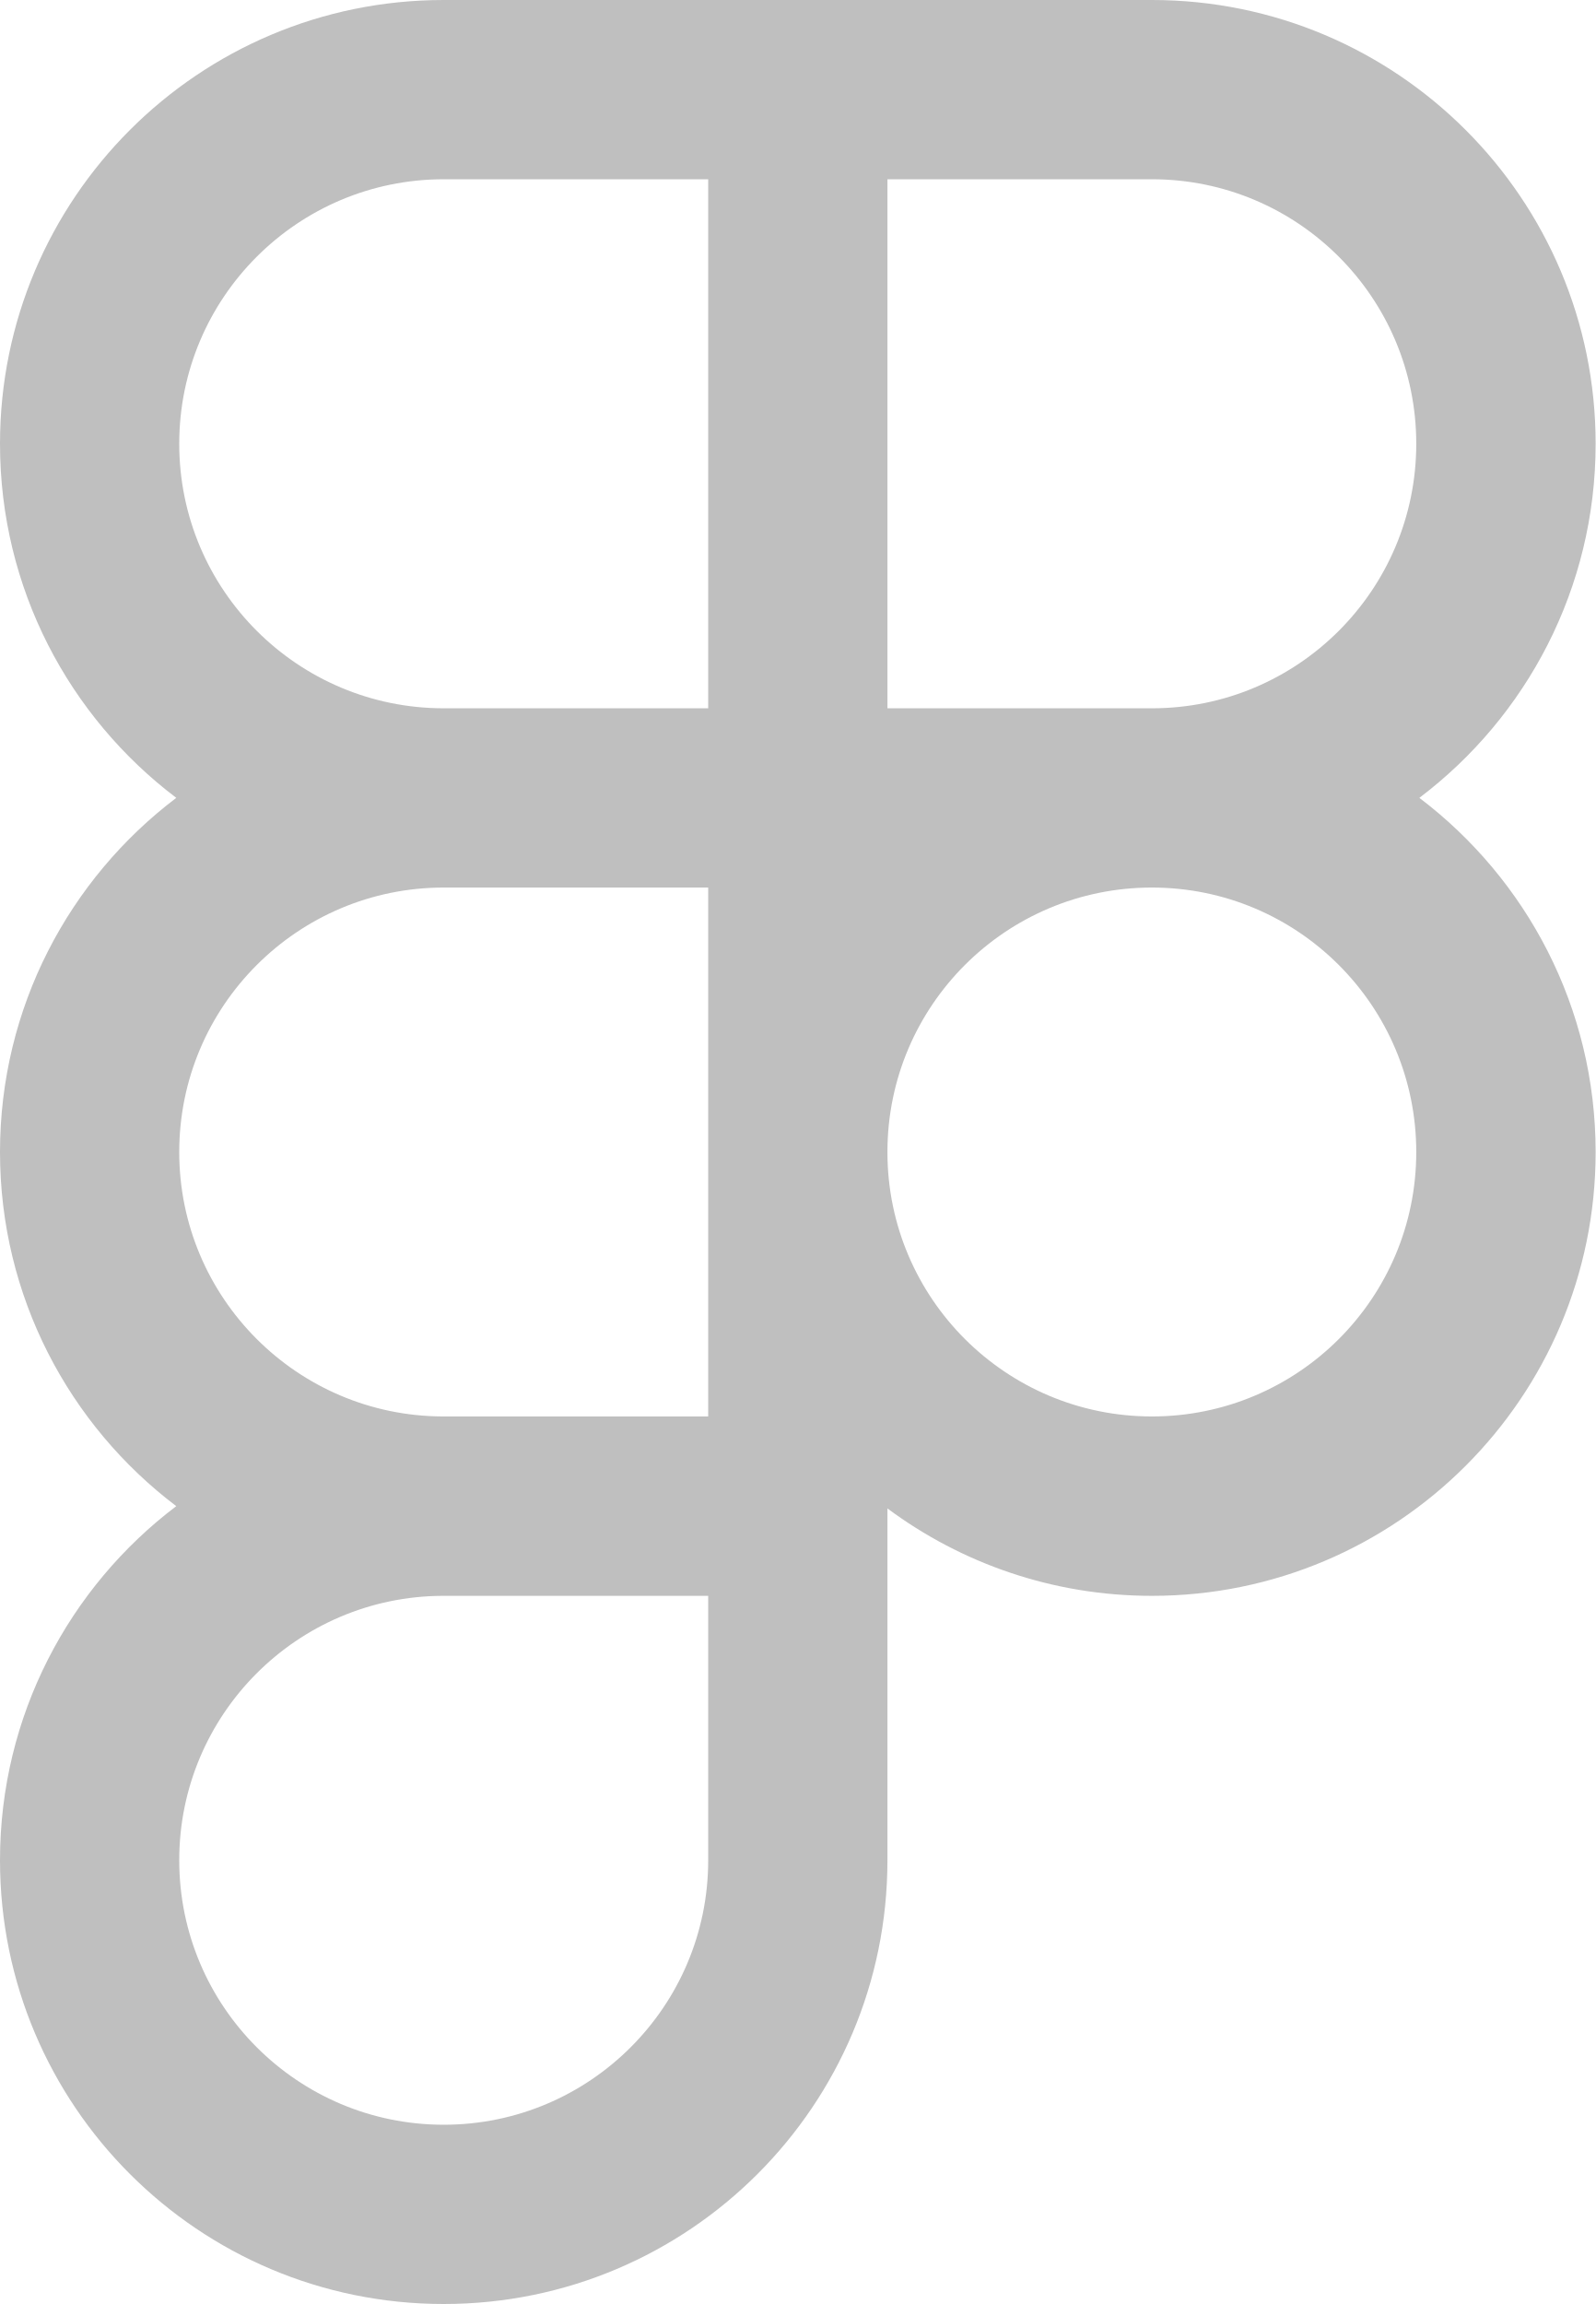
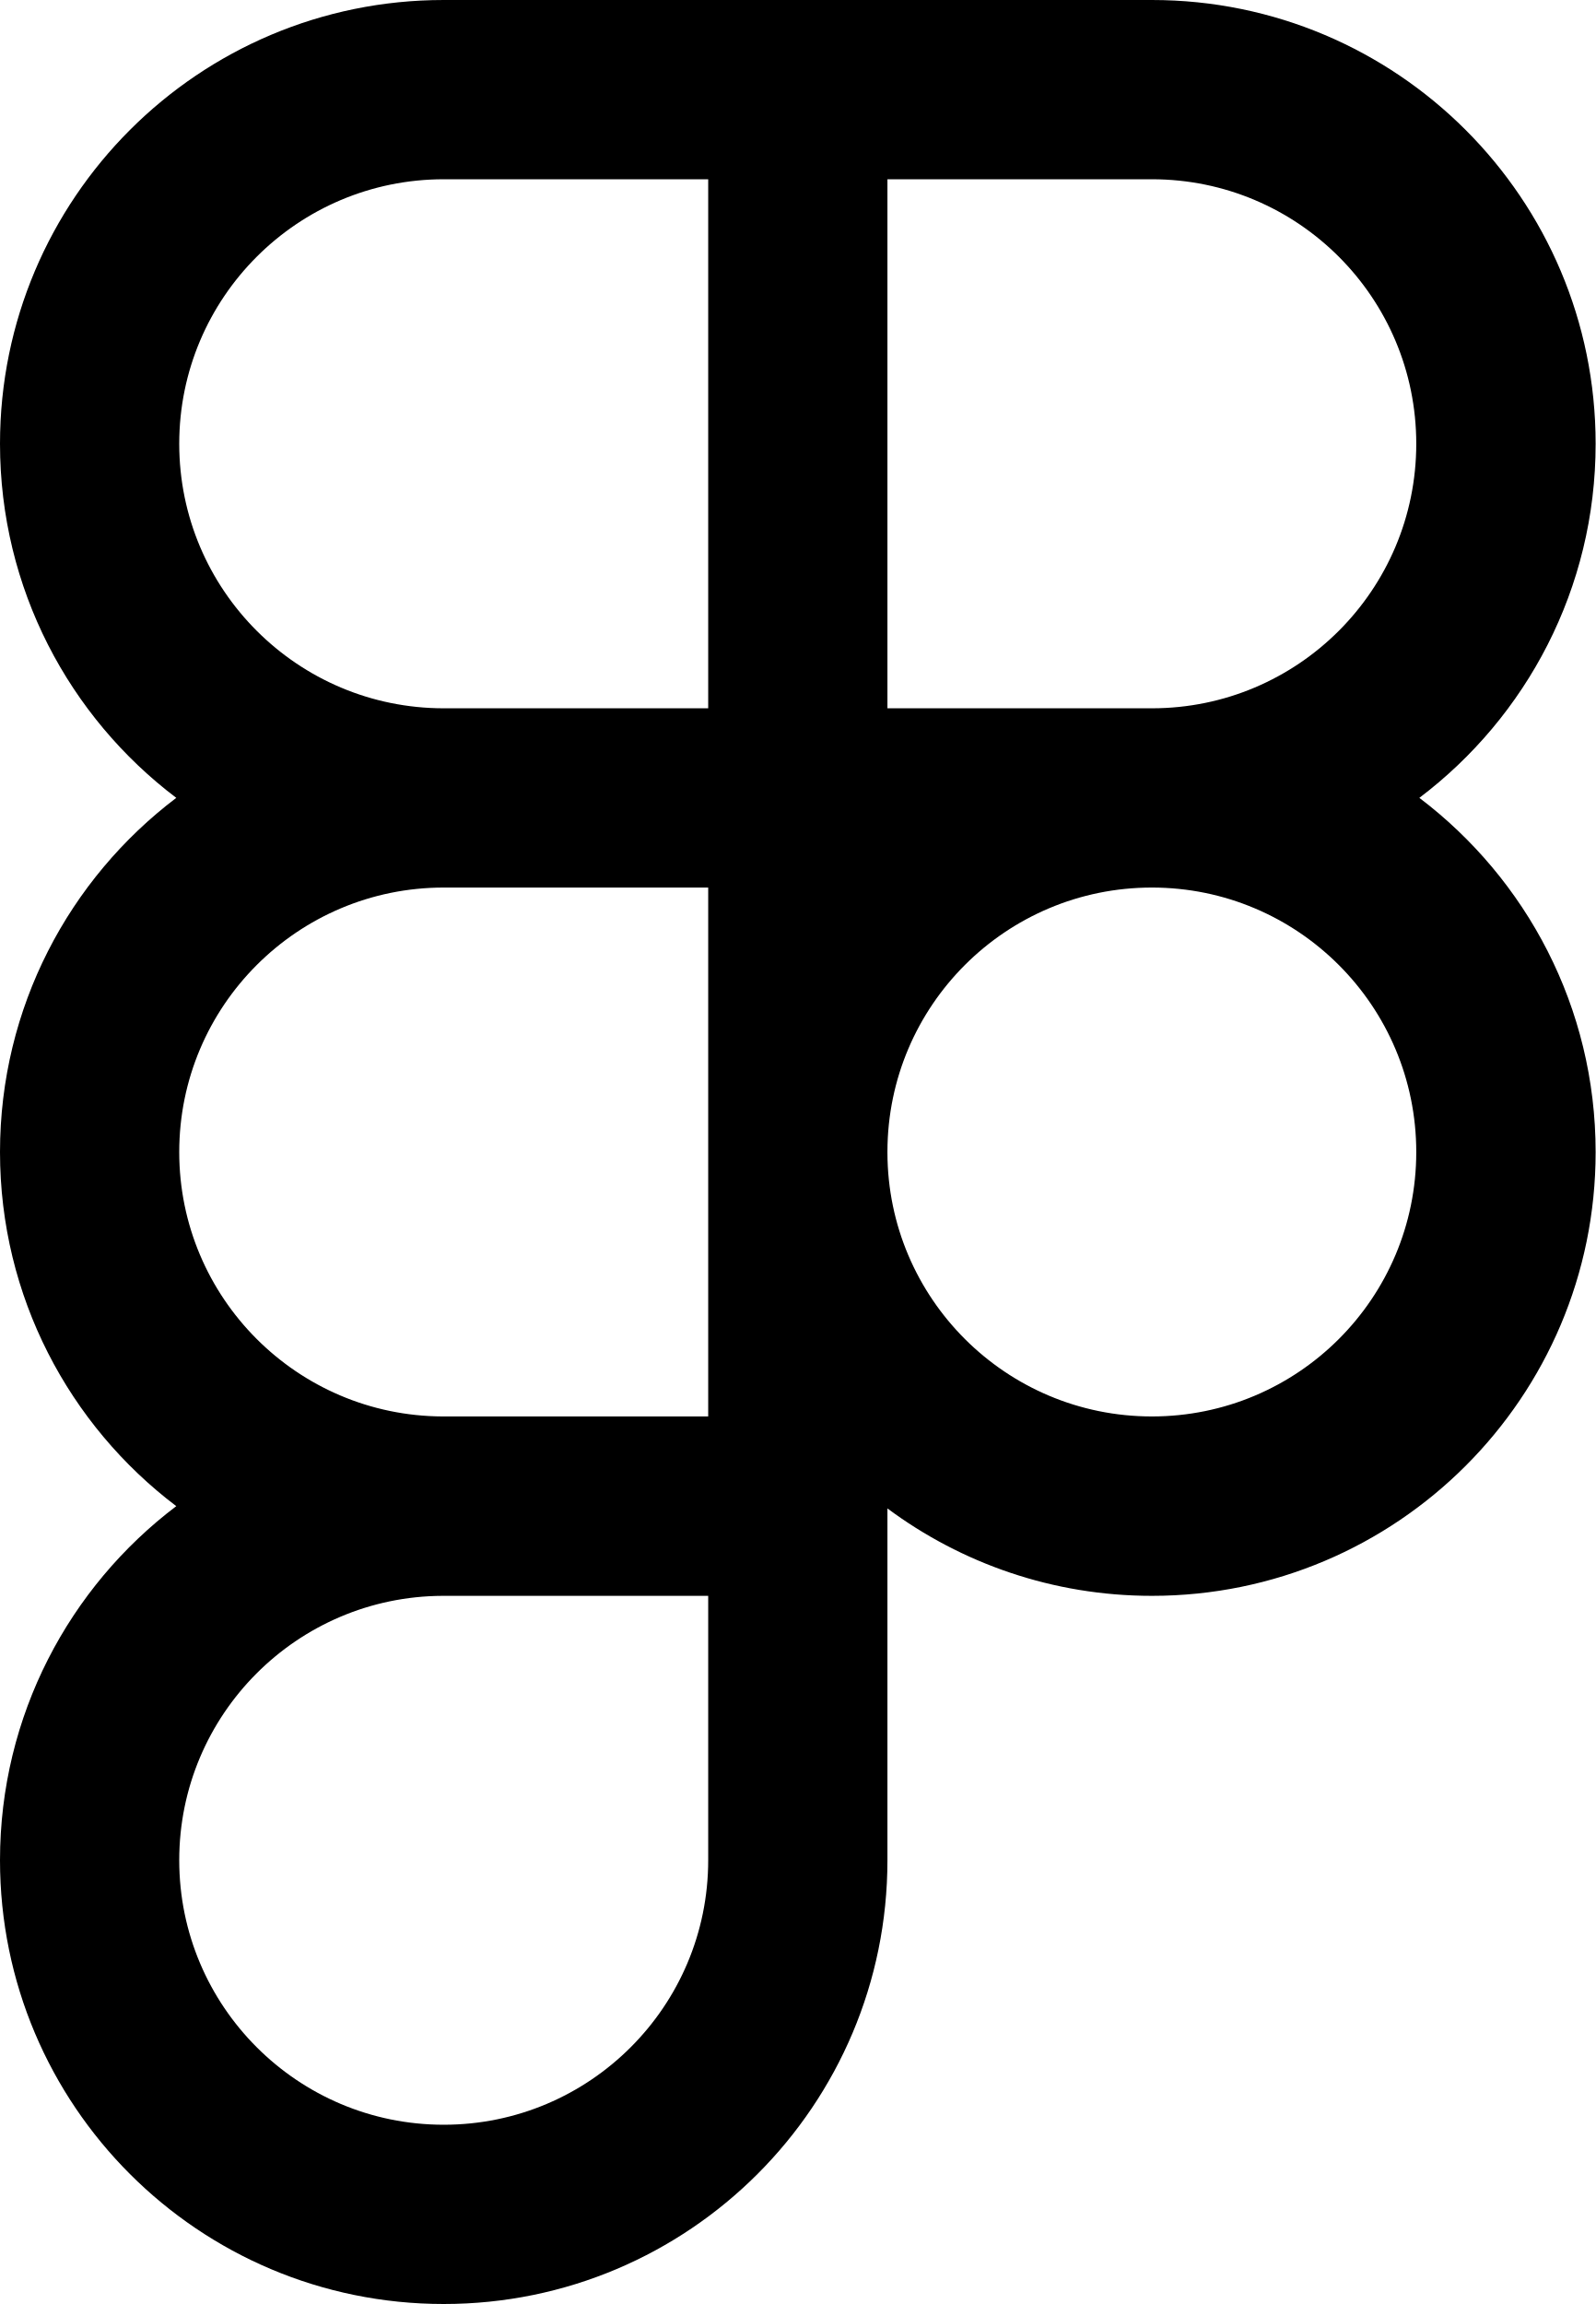
<svg xmlns="http://www.w3.org/2000/svg" preserveAspectRatio="xMidYMid meet" overflow="visible" style="display: block;" width="11.867" height="17.133" viewBox="0 0 11.867 17.133" fill="none">
  <g id="figma-logo-svgrepo-com 1">
-     <path id="Vector" fill-rule="evenodd" clip-rule="evenodd" d="M5.267 1.333H3.3C2.214 1.333 1.333 2.214 1.333 3.3C1.333 4.386 2.214 5.267 3.3 5.267H5.267V1.333ZM5.267 0H6.6H8.567C10.389 0 11.867 1.477 11.867 3.3C11.867 4.376 11.352 5.331 10.556 5.933C11.352 6.536 11.867 7.491 11.867 8.567C11.867 10.389 10.389 11.867 8.567 11.867C7.83 11.867 7.149 11.625 6.6 11.217V11.867V13.833C6.6 15.656 5.123 17.133 3.3 17.133C1.477 17.133 0 15.656 0 13.833C0 12.758 0.515 11.802 1.311 11.2C0.515 10.598 0 9.642 0 8.567C0 7.491 0.515 6.536 1.311 5.933C0.515 5.331 0 4.376 0 3.3C0 1.477 1.477 0 3.3 0H5.267ZM6.6 1.333V5.267H8.567C9.653 5.267 10.533 4.386 10.533 3.3C10.533 2.214 9.653 1.333 8.567 1.333H6.6ZM3.3 10.533H5.267V8.572V8.567V8.562V6.6H3.3C2.214 6.6 1.333 7.481 1.333 8.567C1.333 9.65 2.21 10.529 3.292 10.533H3.3ZM1.333 13.833C1.333 12.75 2.21 11.871 3.292 11.867H3.3H5.267V13.833C5.267 14.919 4.386 15.8 3.3 15.8C2.214 15.8 1.333 14.919 1.333 13.833ZM6.6 8.563C6.602 7.478 7.482 6.6 8.567 6.6C9.653 6.6 10.533 7.481 10.533 8.567C10.533 9.653 9.653 10.533 8.567 10.533C7.482 10.533 6.602 9.655 6.6 8.571V8.563Z" fill="#BFBFBF" />
+     <path id="Vector" fill-rule="evenodd" clip-rule="evenodd" d="M5.267 1.333H3.3C2.214 1.333 1.333 2.214 1.333 3.3C1.333 4.386 2.214 5.267 3.3 5.267H5.267V1.333ZM5.267 0H6.6H8.567C10.389 0 11.867 1.477 11.867 3.3C11.867 4.376 11.352 5.331 10.556 5.933C11.352 6.536 11.867 7.491 11.867 8.567C11.867 10.389 10.389 11.867 8.567 11.867C7.83 11.867 7.149 11.625 6.6 11.217V11.867V13.833C6.6 15.656 5.123 17.133 3.3 17.133C1.477 17.133 0 15.656 0 13.833C0 12.758 0.515 11.802 1.311 11.2C0.515 10.598 0 9.642 0 8.567C0 7.491 0.515 6.536 1.311 5.933C0.515 5.331 0 4.376 0 3.3C0 1.477 1.477 0 3.3 0H5.267ZM6.6 1.333V5.267H8.567C9.653 5.267 10.533 4.386 10.533 3.3C10.533 2.214 9.653 1.333 8.567 1.333H6.6ZM3.3 10.533H5.267V8.572V8.567V8.562V6.6H3.3C2.214 6.6 1.333 7.481 1.333 8.567C1.333 9.65 2.21 10.529 3.292 10.533H3.3ZM1.333 13.833C1.333 12.75 2.21 11.871 3.292 11.867H3.3H5.267V13.833C5.267 14.919 4.386 15.8 3.3 15.8C2.214 15.8 1.333 14.919 1.333 13.833ZM6.6 8.563C6.602 7.478 7.482 6.6 8.567 6.6C9.653 6.6 10.533 7.481 10.533 8.567C10.533 9.653 9.653 10.533 8.567 10.533C7.482 10.533 6.602 9.655 6.6 8.571V8.563Z" fill="currentColor" />
  </g>
</svg>
